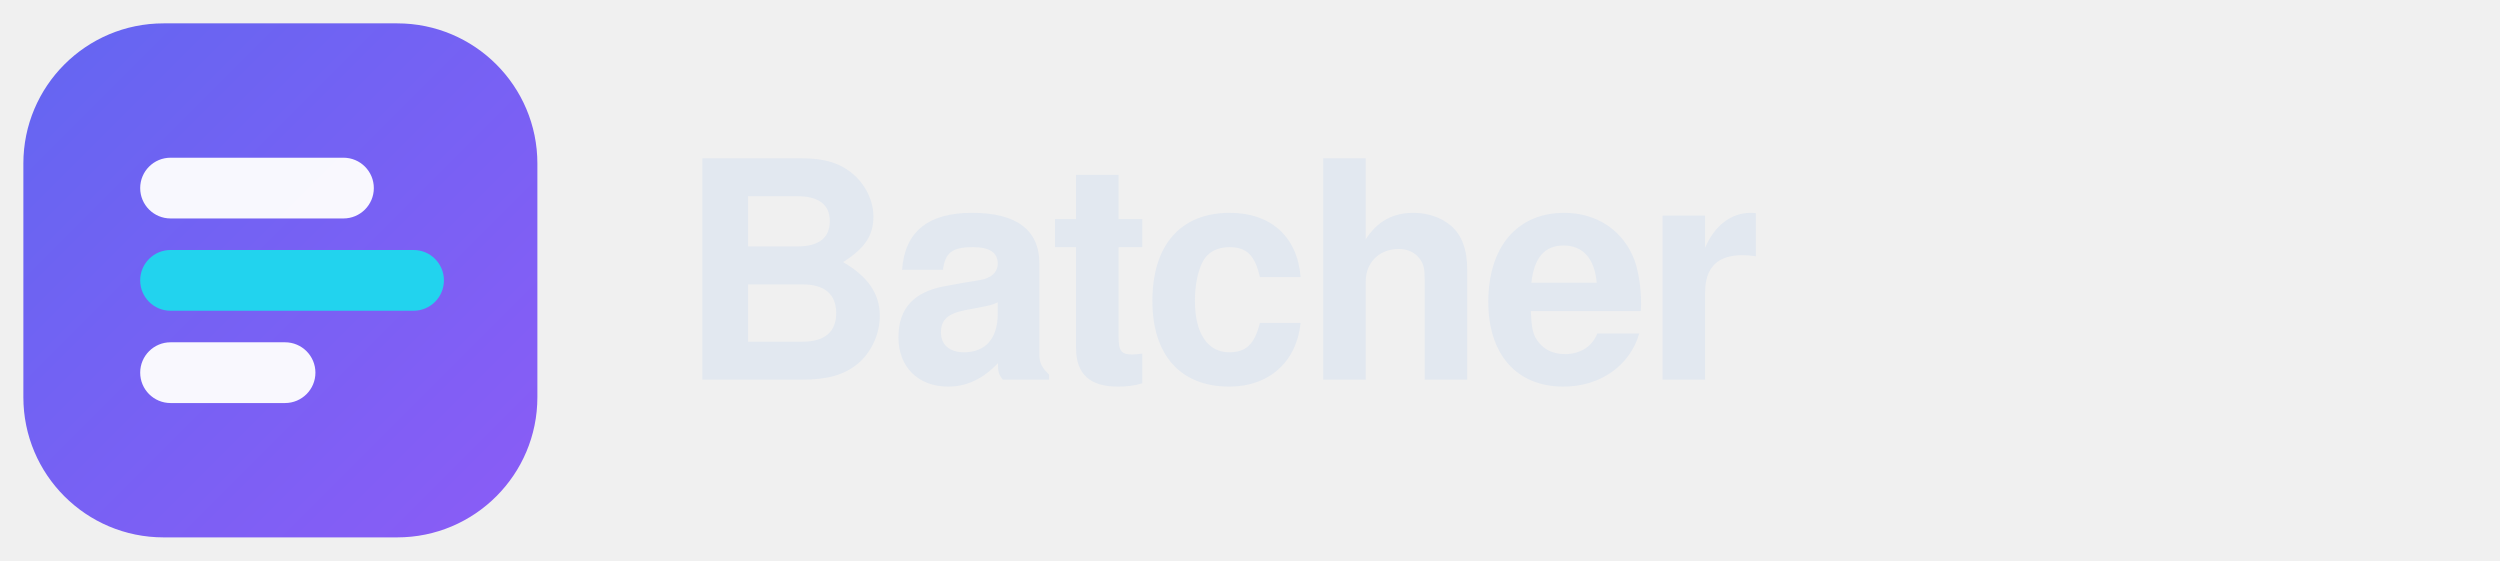
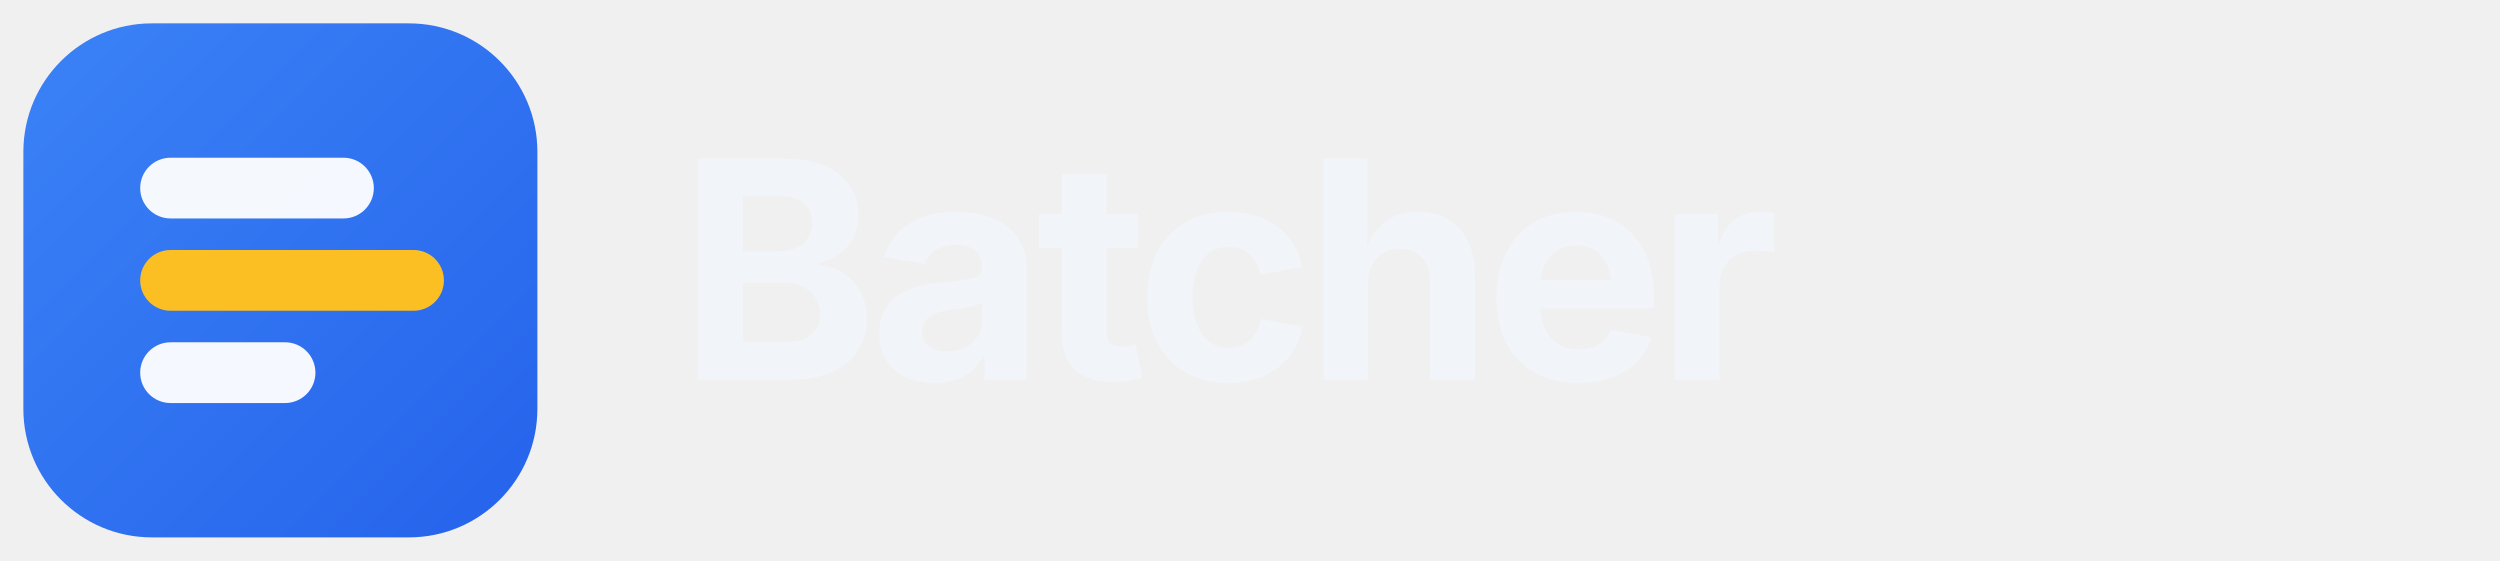
<svg xmlns="http://www.w3.org/2000/svg" viewBox="0 0 214 48" role="img" aria-label="Batcher">
  <defs>
    <linearGradient id="bgd" x1="0" y1="0" x2="1" y2="1">
-       <stop offset="0" stop-color="#6366f1" />
-       <stop offset="1" stop-color="#8b5cf6" />
+       <stop offset="0" stop-color="#3b82f6" />
+       <stop offset="1" stop-color="#2563eb" />
    </linearGradient>
  </defs>
-   <rect x="2" y="2" width="44" height="44" rx="12" fill="url(#bgd)" />
+   <rect x="2" y="2" width="44" height="44" rx="11" fill="url(#bgd)" />
  <rect x="12" y="13.5" width="20" height="5.2" rx="2.6" fill="#ffffff" opacity="0.95" />
-   <rect x="12" y="21.4" width="26" height="5.2" rx="2.6" fill="#22d3ee" />
+   <rect x="12" y="21.4" width="26" height="5.2" rx="2.6" fill="#fbbf24" />
  <rect x="12" y="29.3" width="15" height="5.2" rx="2.6" fill="#ffffff" opacity="0.95" />
-   <text x="58" y="32.5" font-family="'Space Grotesk', -apple-system, BlinkMacSystemFont, 'Segoe UI', Helvetica, Arial, sans-serif" font-size="26" font-weight="700" letter-spacing="-0.6" fill="#e2e8f0">Batcher</text>
+   <text x="58" y="32.5" font-family="'Inter', -apple-system, BlinkMacSystemFont, 'Segoe UI', Helvetica, Arial, sans-serif" font-size="26" font-weight="700" letter-spacing="-0.8" fill="#f1f5f9">Batcher</text>
</svg>
